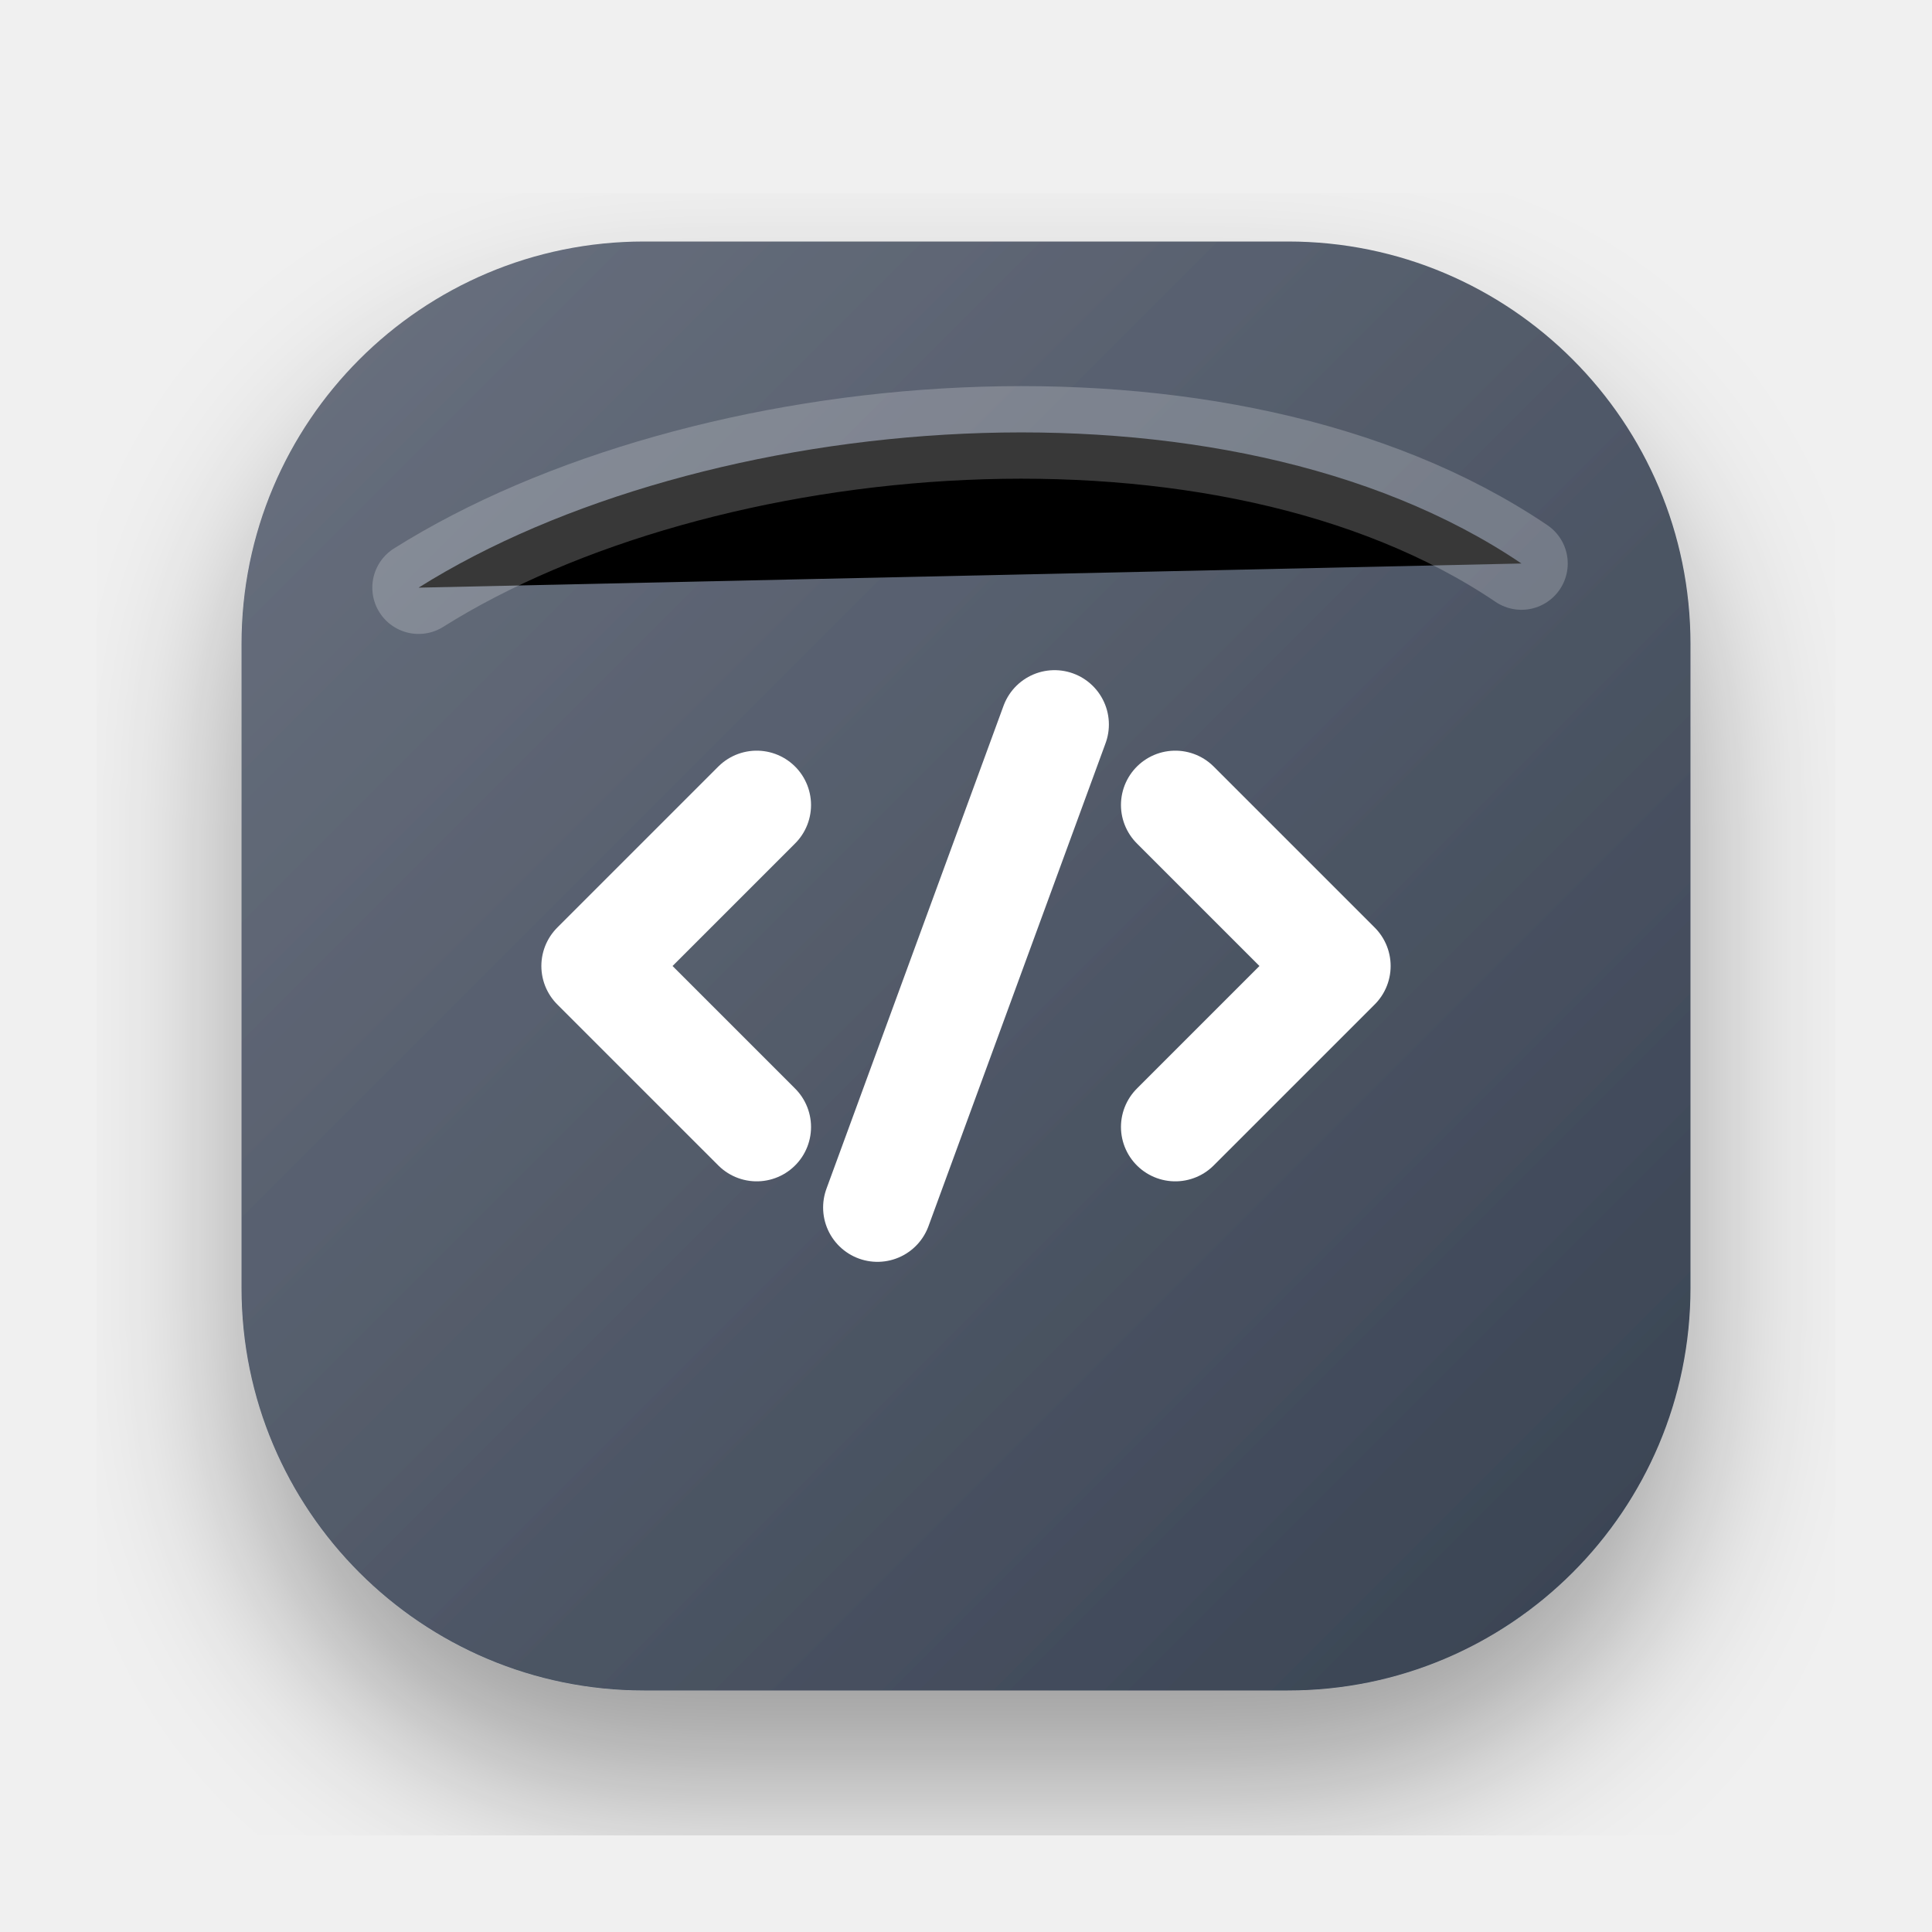
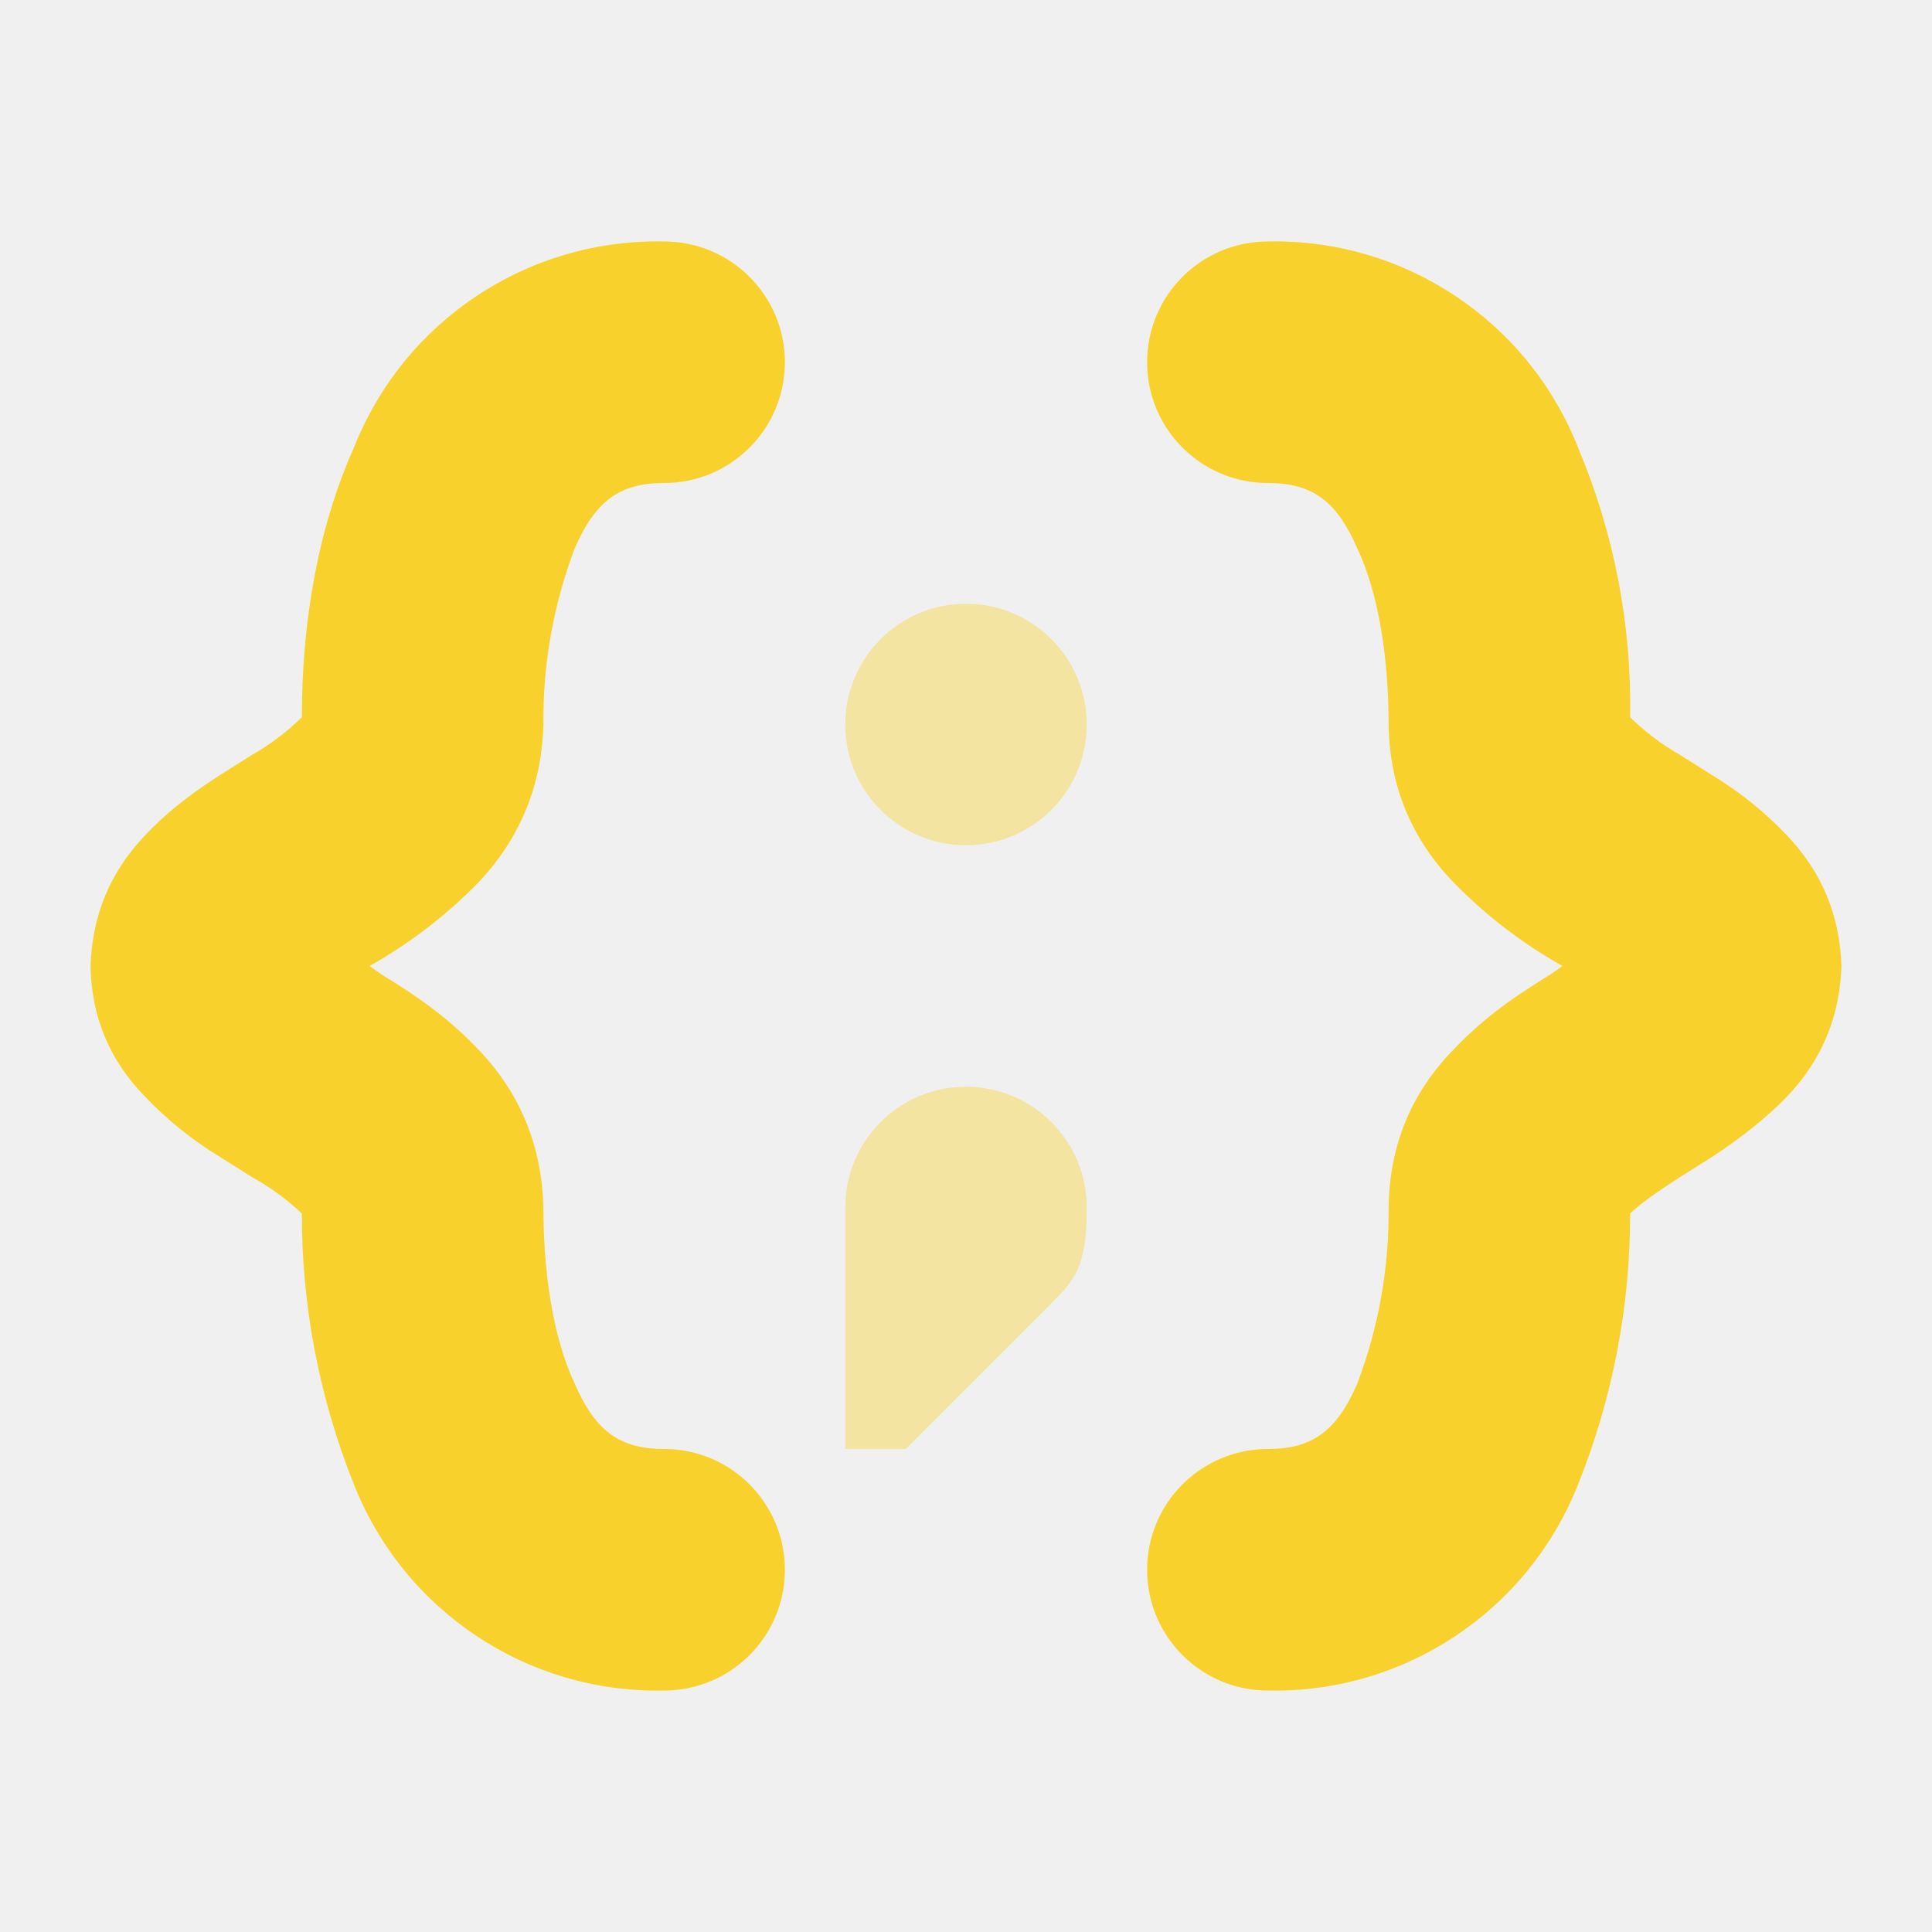
- <svg xmlns="http://www.w3.org/2000/svg" viewBox="0 0 24 24">
+ <svg xmlns="http://www.w3.org/2000/svg" xmlns:xlink="http://www.w3.org/1999/xlink" viewBox="0 0 16 16">
  <defs>
-     <linearGradient id="g" x1="0" y1="0" x2="1" y2="1">
-       <stop stop-color="#6B7280" />
-       <stop offset="1" stop-color="#374151" />
-     </linearGradient>
-     <filter id="s">
-       <feDropShadow dx="0" dy="1.2" stdDeviation="1.05" flood-opacity=".34" />
-     </filter>
+     <path id="a" d="M8 7a1 1 0 1 0 0-2 1 1 0 0 0 0 2" />
+     <path id="d" d="M7.5 12H7v-2a1 1 0 0 1 2 0c0 .5-.1.6-.3.8z" />
+     <path id="b" d="M6.5 3a1 1 0 0 1-1 1c-.37 0-.57.15-.74.54A4 4 0 0 0 4.5 6q-.02.76-.54 1.31a4 4 0 0 1-.9.69l.1.07c.36.22.58.39.8.62q.52.54.54 1.31c0 .54.08 1.08.26 1.46.17.39.37.54.74.54a1 1 0 0 1 0 2 2.7 2.7 0 0 1-2.57-1.71 6 6 0 0 1-.43-2.24 2 2 0 0 0-.41-.3l-.27-.17a3 3 0 0 1-.62-.5Q.76 8.63.75 8q.02-.63.45-1.08.23-.25.62-.5l.27-.17a2 2 0 0 0 .41-.31c0-.78.13-1.56.43-2.23A2.7 2.7 0 0 1 5.5 2a1 1 0 0 1 1 1" />
+     <path id="c" d="M9.5 3a1 1 0 0 0 1 1c.37 0 .57.15.74.54.18.38.26.92.26 1.46q.01.76.54 1.31a4 4 0 0 0 .9.69l-.1.07c-.36.22-.58.39-.8.62q-.53.54-.54 1.31a4 4 0 0 1-.26 1.46c-.17.39-.37.54-.74.54a1 1 0 0 0 0 2 2.7 2.7 0 0 0 2.57-1.71 6 6 0 0 0 .43-2.24q.1-.1.41-.3l.27-.17q.38-.25.62-.5.43-.45.45-1.08-.02-.63-.45-1.08a3 3 0 0 0-.62-.5l-.27-.17a2 2 0 0 1-.41-.31 5.5 5.5 0 0 0-.43-2.23A2.7 2.7 0 0 0 10.5 2a1 1 0 0 0-1 1" />
  </defs>
-   <rect x="3" y="3" width="18" height="18" rx="5" fill="url(#g)" filter="url(#s)" />
-   <path d="M5.2 7.3c3.5-2.2 10-2.8 13.7-.3" stroke="#fff" stroke-opacity=".22" stroke-width="1.15" stroke-linecap="round" />
-   <g stroke="#fff" fill="none" stroke-width="1.35" stroke-linecap="round" stroke-linejoin="round">
-     <path d="M9.4 10l-2 2 2 2M14.6 10l2 2-2 2M13.1 9l-2.2 6" />
-   </g>
+   <use xlink:href="#a" fill="#facc15" fill-opacity=".4" />
+   <use xlink:href="#a" fill="#f8fafc" fill-opacity="0.1" />
+   <use fill="#facc15" href="#b" />
+   <use fill="#f8fafc" fill-opacity="0.1" href="#b" />
+   <use fill="#facc15" href="#c" />
+   <use fill="#f8fafc" fill-opacity="0.1" href="#c" />
+   <use xlink:href="#d" fill="#facc15" fill-opacity=".4" />
+   <use xlink:href="#d" fill="#f8fafc" fill-opacity="0.1" />
</svg>
